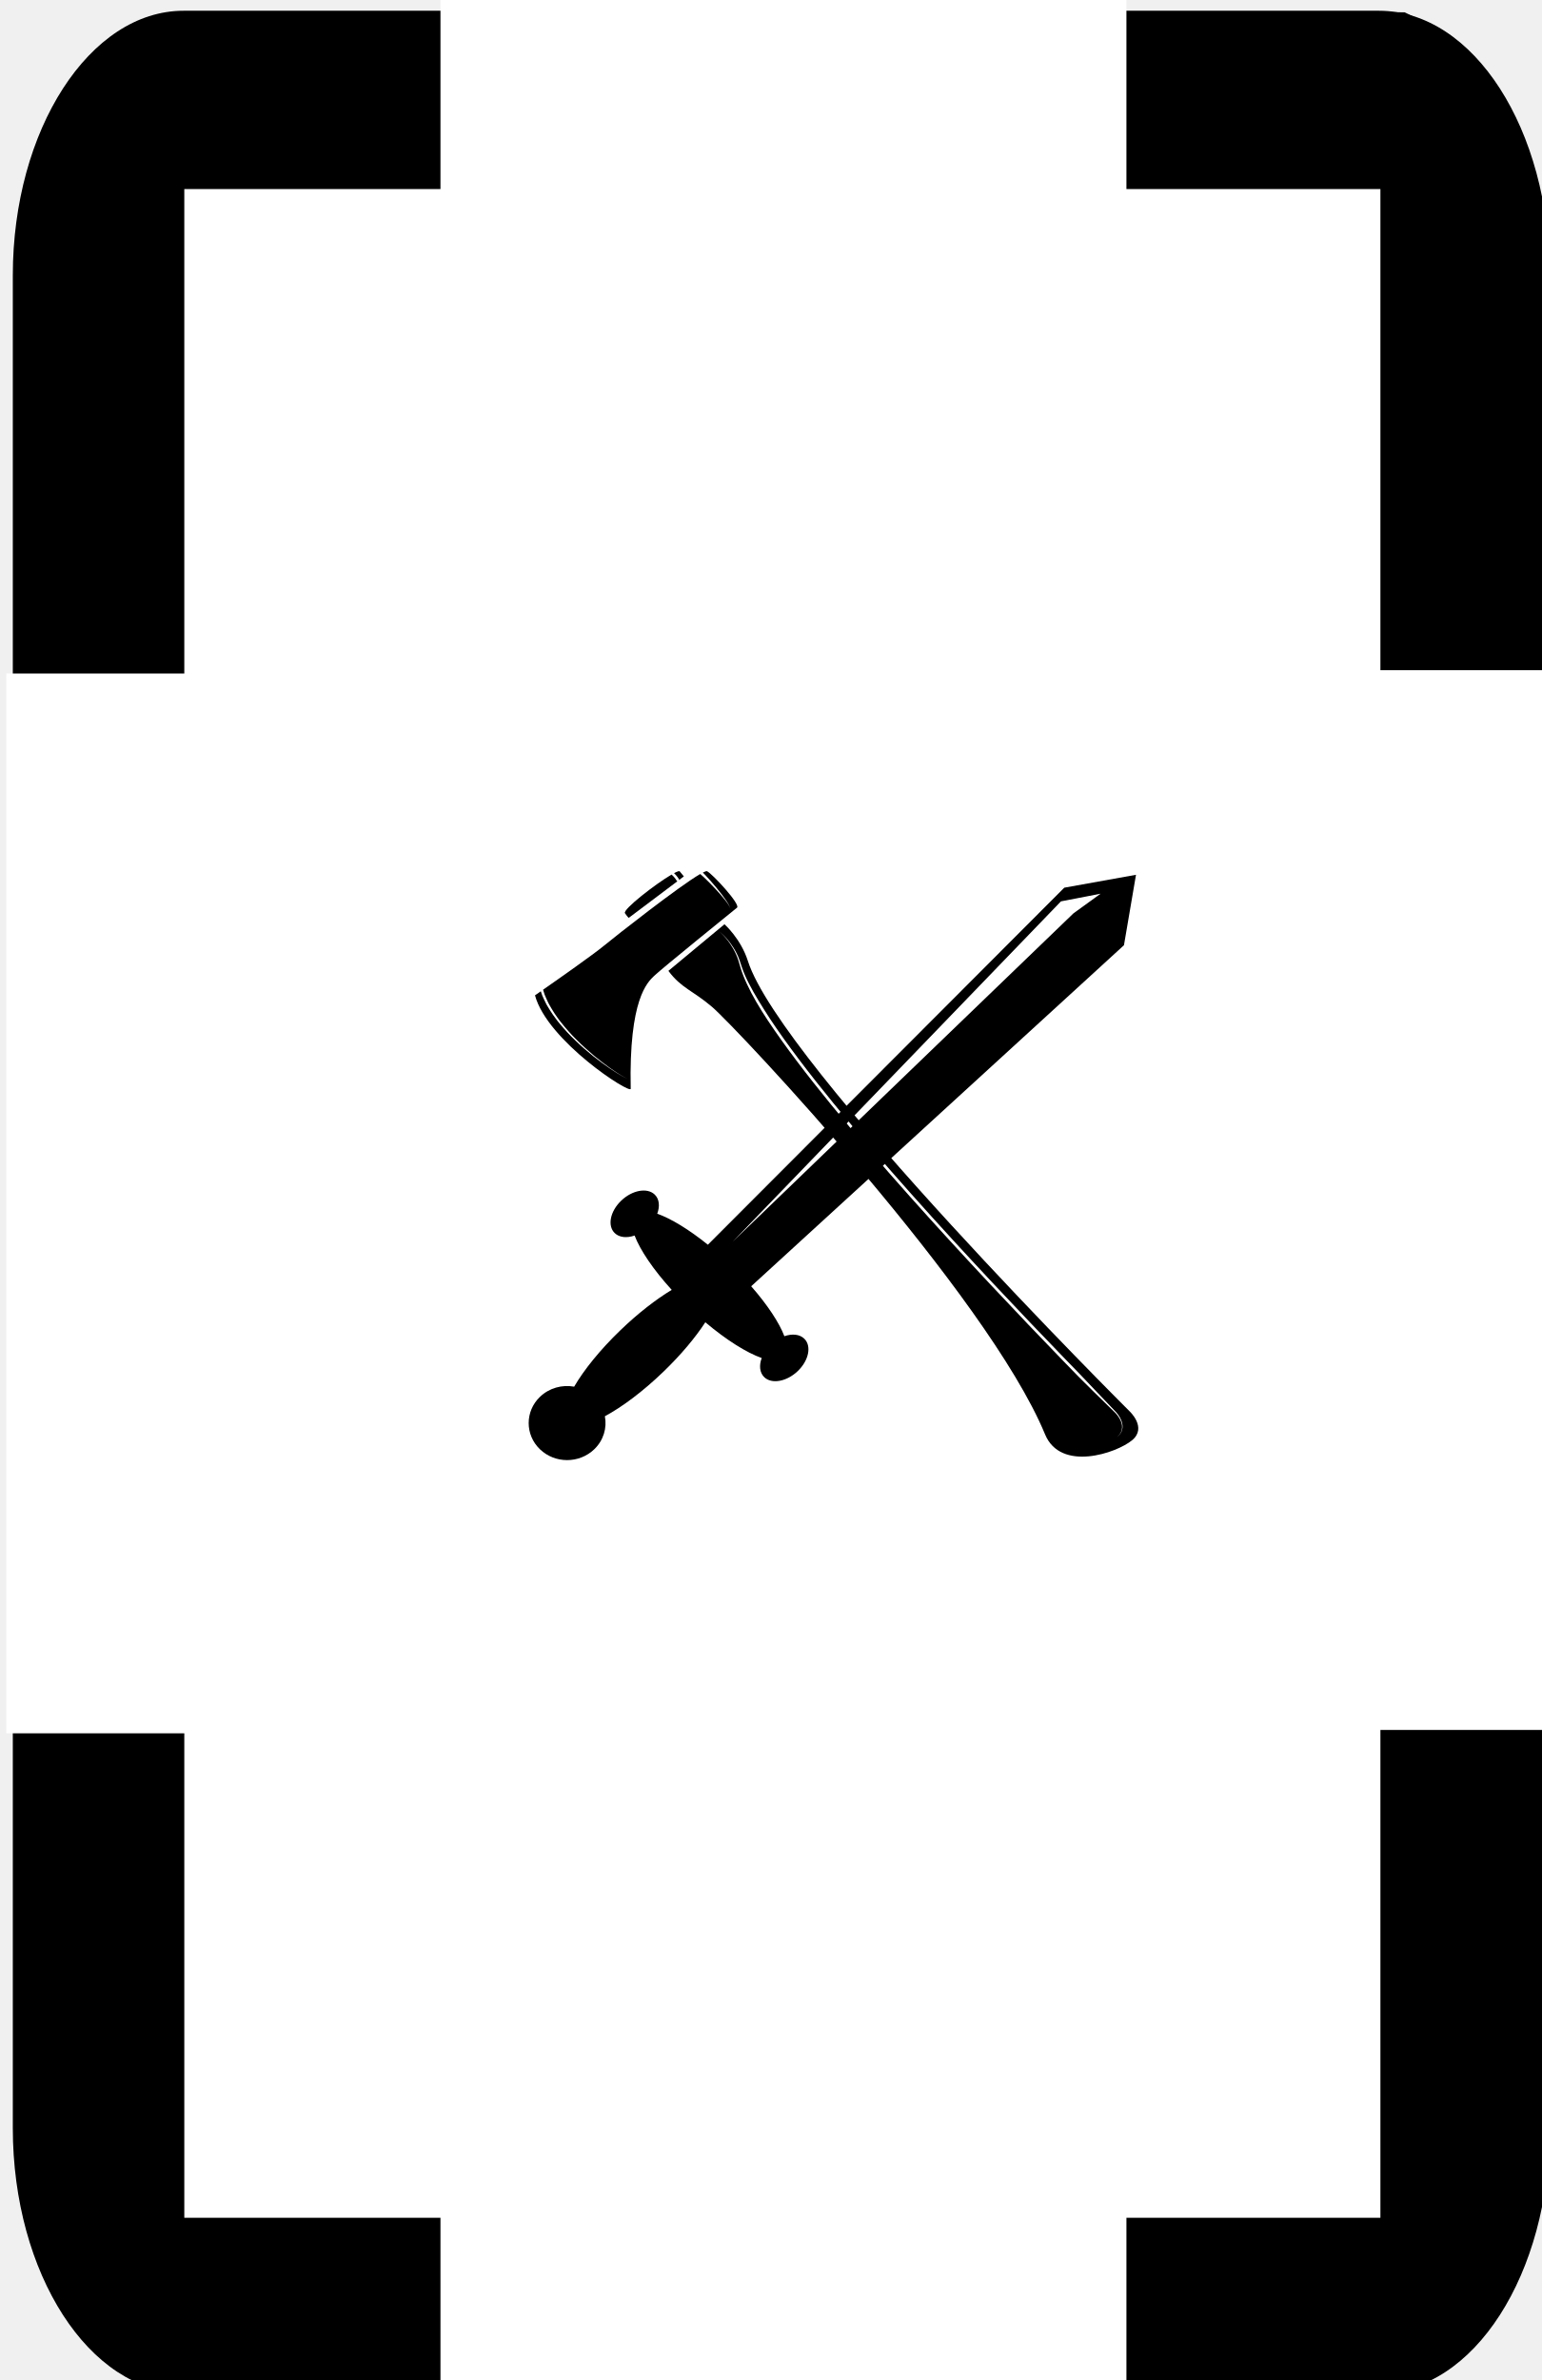
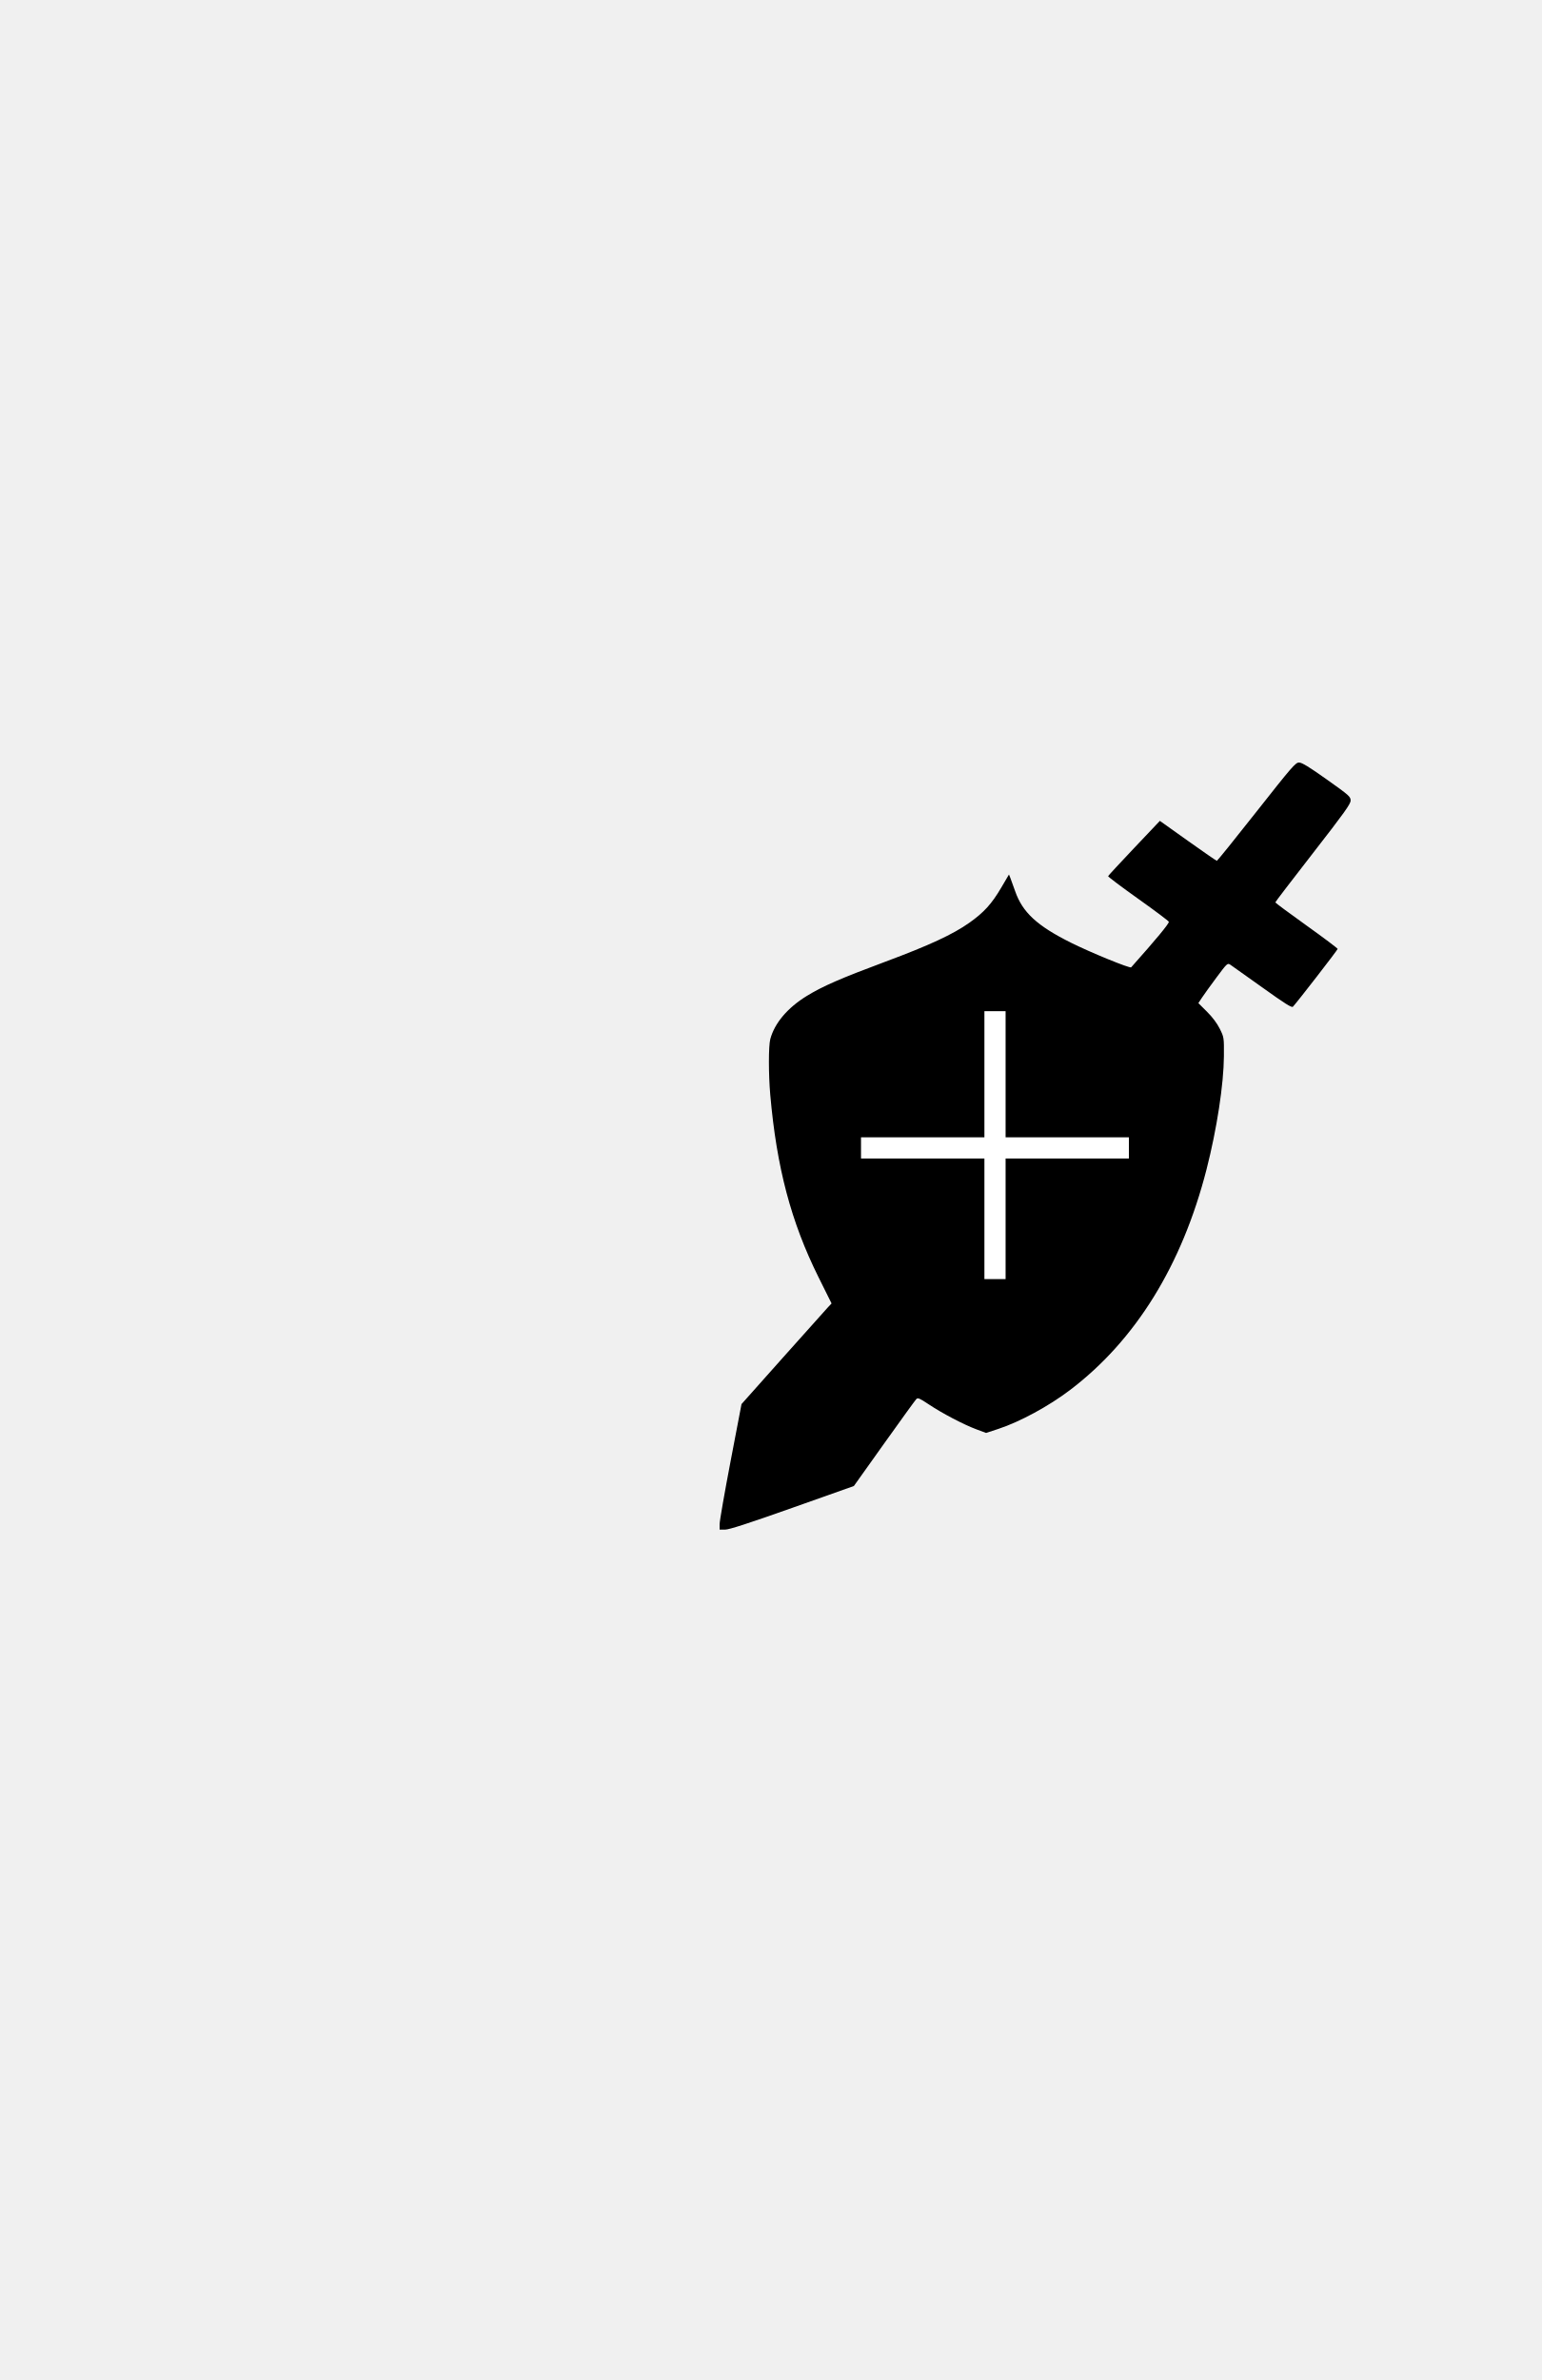
<svg xmlns="http://www.w3.org/2000/svg" version="1.1" id="svg83" width="230" height="355" viewBox="0 0 230 355">
  <defs id="defs87" />
-   <path d="M 27.387,1.604 H 205.718 c 14.139,0 25.476,17.765 25.476,39.477 V 317.421 c 0,21.712 -11.337,39.477 -25.476,39.477 H 27.387 c -14.012,0 -25.476,-17.765 -25.476,-39.477 V 41.081 c 0,-21.712 11.464,-39.477 25.476,-39.477 z M 52.863,198.989 h 50.951 v 78.954 h 25.476 v -78.954 h 50.951 V 159.512 H 129.291 V 80.558 H 103.815 V 159.512 H 52.863 Z" id="path2" style="stroke-width:15.856" />
  <path d="M 255.686,0.632 H -30.051 V 357.481 H 255.686 Z" id="path4" style="fill:none;stroke-width:13.305" />
-   <path style="fill:none;stroke:#000000;stroke-width:15.856px;stroke-linecap:butt;stroke-linejoin:miter;stroke-opacity:1" d="M 29.762,28.201 204.638,27.698" id="path16" />
-   <path style="fill:none;stroke:#000000;stroke-width:15.856px;stroke-linecap:butt;stroke-linejoin:miter;stroke-opacity:1" d="m 27.495,41.248 0.324,276.005 178.114,1.505 V 40.746 Z" id="path28" />
-   <path style="fill:none;stroke:#000000;stroke-width:15.856px;stroke-linecap:butt;stroke-linejoin:miter;stroke-opacity:1" d="m 36.887,34.724 -0.648,76.278 24.288,-6.022 c 0,0 0.324,-46.168 0,-48.175 C 60.204,54.797 36.887,34.724 36.887,34.724 Z" id="path34" />
-   <path style="stroke-width:0.403" d="m 24.477,356.372 c -7.377,-1.356 -14.293,-8.129 -18.431,-18.052 -1.535,-3.681 -3.065,-9.6 -3.561,-13.772 -0.499,-4.21 -0.499,-286.415 0,-290.625 C 4.27,18.879 12.152,6.328 22.049,2.77 24.54,1.875 28.17,1.838 116.773,1.838 h 92.134 l 2.741,1.131 c 9.325,3.851 15.871,13.759 18.548,28.075 l 0.732,3.914 V 179.234 323.509 l -0.732,3.914 c -2.653,14.187 -9.053,23.962 -18.375,28.066 l -2.591,1.14 -91.324,0.059 c -50.228,0.029 -92.271,-0.103 -93.429,-0.323 z M 129.403,238.702 v -39.394 h 25.422 25.422 V 179.235 159.162 H 154.825 129.403 V 119.769 80.375 H 116.611 103.819 V 119.769 159.162 H 78.236 52.652 v 20.073 20.073 h 25.584 25.584 v 39.394 39.393 h 12.792 12.792 z" id="path36" />
-   <path style="stroke-width:0.403" d="m 24.416,356.363 c -3.126,-0.57 -5.533,-1.767 -8.844,-4.396 -2.347,-1.863 -3.482,-3.198 -5.829,-6.857 -3.994,-6.226 -6.08,-11.995 -7.14,-19.749 -0.688,-5.033 -0.688,-287.218 0,-292.25 C 4.605,18.465 11.947,6.819 21.725,2.776 23.913,1.871 27.207,1.838 116.773,1.838 h 92.781 l 2.852,1.386 c 6.219,3.022 10.782,8.056 14.099,15.553 1.363,3.081 3.113,8.846 3.846,12.668 0.546,2.852 0.582,10.534 0.673,145.279 0.071,101.53 -0.006,143.382 -0.261,146.159 -1.446,15.793 -8.65,28.163 -19.103,32.802 -2.029,0.9 -5.417,0.936 -93.591,1.003 -50.317,0.029 -92.461,-0.103 -93.653,-0.328 z M 129.403,238.702 v -39.394 h 25.422 25.422 V 179.235 159.162 H 154.825 129.403 V 119.769 80.375 H 116.611 103.819 V 119.769 159.162 H 78.236 52.652 v 20.073 20.073 h 25.584 25.584 v 39.394 39.393 h 12.792 12.792 z" id="path38" />
-   <path style="stroke-width:0.281" d="m 78.569,356.363 c -1.513,-0.57 -2.679,-1.767 -4.282,-4.396 -1.137,-1.863 -1.686,-3.198 -2.822,-6.857 -1.934,-6.226 -2.944,-11.995 -3.457,-19.749 -0.333,-5.033 -0.333,-287.218 0,-292.25 0.464,-7.003 1.452,-13.015 3.051,-18.569 1.611,-5.594 3.871,-9.879 6.236,-11.823 1.006,-0.827 3.708,-0.879 46.072,-0.879 h 45.003 l 1.333,1.439 c 2.876,3.104 4.922,7.624 6.462,14.272 0.735,3.171 1.731,9.711 2.119,13.897 0.263,2.848 0.281,10.71 0.325,145.279 0.036,103.721 -0.001,143.349 -0.132,146.259 -0.686,15.455 -4.212,28.118 -9.066,32.552 l -1.199,1.095 -44.297,0.059 c -24.363,0.029 -44.769,-0.118 -45.346,-0.332 z M 129.403,238.702 v -39.394 h 12.309 12.309 V 179.235 159.162 h -12.309 -12.309 V 119.769 80.375 h -6.194 -6.194 V 119.769 159.162 H 104.628 92.241 v 20.073 20.073 h 12.388 12.388 v 39.394 39.393 h 6.194 6.194 z" id="path40" />
-   <rect style="fill:#ffffff;stroke-width:16.558" id="rect68" width="178.438" height="302.602" x="27.495" y="28.201" />
-   <rect style="fill:#ffffff;stroke-width:15.856" id="rect70" width="49.548" height="158.076" x="0.94" y="100.464" />
-   <rect style="fill:#ffffff;stroke-width:17.46" id="rect72" width="49.868" height="158.076" x="189.68" y="99.962" />
-   <rect style="fill:#ffffff;stroke-width:15.856" id="rect74" width="102.335" height="382.393" x="65.709" y="-6.927" />
-   <path d="m 168.499,210.493 c 0,0 -52.038,-51.801 -56.925,-67.15 -1.063,-3.339 -3.494,-5.481 -3.494,-5.481 l -8.366,6.951 c 1.921,2.588 3.613,2.902 6.513,5.374 3.665,3.124 41.06,42.919 49.677,63.759 2.331,5.638 10.648,2.817 12.991,0.875 2.274,-1.886 -0.396,-4.328 -0.396,-4.328 z m -1.198,3.051 c -0.333,0.65 -0.713,0.832 -0.691,0.846 -0.023,-0.013 0.352,-0.213 0.654,-0.862 0.14,-0.324 0.196,-0.779 0.051,-1.271 -0.143,-0.49 -0.455,-1.007 -0.903,-1.488 -1.893,-1.875 -4.677,-4.501 -7.837,-7.817 -6.374,-6.584 -14.784,-15.451 -22.916,-24.574 -8.12,-9.126 -16.009,-18.494 -21.098,-26.149 -1.269,-1.913 -2.342,-3.734 -3.122,-5.437 -0.402,-0.844 -0.722,-1.664 -0.959,-2.441 -0.224,-0.78 -0.418,-1.483 -0.708,-2.083 -0.56,-1.206 -1.216,-2.041 -1.691,-2.571 -0.481,-0.529 -0.786,-0.764 -0.786,-0.764 0,0 0.312,0.224 0.812,0.739 0.494,0.516 1.182,1.332 1.789,2.536 0.314,0.598 0.54,1.319 0.784,2.078 0.258,0.755 0.599,1.552 1.025,2.375 0.838,1.651 1.952,3.427 3.193,5.343 5.065,7.62 12.949,16.985 21.062,26.103 8.126,9.116 16.533,17.981 22.904,24.561 1.601,1.637 3.058,3.149 4.331,4.506 1.286,1.347 2.407,2.522 3.33,3.489 0.443,0.513 0.745,1.055 0.874,1.568 0.133,0.518 0.057,0.988 -0.098,1.313 z" id="path2-6" />
-   <path d="m 105.482,129.953 c -0.086,-0.042 -0.31,0.035 -0.632,0.2 0.118,0.115 0.247,0.244 0.394,0.398 0.475,0.5 1.078,1.186 1.658,1.892 0.58,0.705 1.137,1.43 1.514,2.003 0.189,0.286 0.332,0.535 0.404,0.722 0.091,0.192 0.022,0.308 0.015,0.3 0.008,0.006 0.068,-0.109 -0.033,-0.292 -0.082,-0.18 -0.239,-0.418 -0.444,-0.69 -0.409,-0.544 -1.007,-1.23 -1.626,-1.895 -0.619,-0.665 -1.26,-1.309 -1.755,-1.77 -0.205,-0.191 -0.375,-0.339 -0.516,-0.455 -3.169,1.839 -12.482,9.15 -14.36,10.695 -1.671,1.375 -6.749,4.938 -9.085,6.566 0.03,0.095 0.064,0.202 0.103,0.324 0.075,0.247 0.164,0.548 0.329,0.871 0.161,0.323 0.297,0.71 0.528,1.093 0.233,0.38 0.451,0.814 0.745,1.234 0.303,0.413 0.583,0.879 0.946,1.307 0.694,0.88 1.481,1.787 2.338,2.625 0.84,0.857 1.745,1.647 2.601,2.378 0.872,0.711 1.701,1.36 2.44,1.875 0.731,0.528 1.371,0.922 1.824,1.19 0.455,0.265 0.749,0.343 0.749,0.343 0,0 -0.293,-0.071 -0.757,-0.328 -0.458,-0.259 -1.108,-0.64 -1.851,-1.153 -0.752,-0.5 -1.595,-1.133 -2.485,-1.828 -0.874,-0.714 -1.799,-1.489 -2.662,-2.333 -0.88,-0.825 -1.693,-1.722 -2.413,-2.597 -0.376,-0.425 -0.67,-0.892 -0.987,-1.305 -0.307,-0.421 -0.54,-0.859 -0.786,-1.242 -0.243,-0.386 -0.394,-0.781 -0.565,-1.111 -0.176,-0.329 -0.276,-0.639 -0.36,-0.894 -0.027,-0.08 -0.049,-0.146 -0.073,-0.215 -0.535,0.373 -0.868,0.603 -0.868,0.603 1.837,6.824 14.299,14.832 14.28,13.934 -0.291,-13.399 2.508,-15.878 3.495,-16.835 1.098,-1.063 11.801,-9.713 12.366,-10.178 0.565,-0.465 -3.659,-5.034 -4.471,-5.432 z" id="path4-9" />
-   <path d="m 101.347,131.231 0.673,-0.507 c 0,0 -0.187,-0.227 -0.618,-0.751 -0.075,-0.091 -0.393,0.026 -0.847,0.268 0.448,0.411 0.739,0.896 0.792,0.99 z" id="path6" />
-   <path d="m 100.186,130.449 c -2.373,1.387 -7.33,5.227 -6.954,5.764 0.479,0.686 0.571,0.693 0.571,0.693 l 7.38,-5.552 -0.175,0.096 c -0.005,-0.007 -0.334,-0.596 -0.822,-1.001 z" id="path8" />
-   <path d="m 101.347,131.231 -0.165,0.124 0.18,-0.099 c -0.001,-0.002 -0.011,-0.018 -0.015,-0.025 z" id="path10" />
-   <g id="g4" transform="matrix(0,0.1978245,-0.205335,0,169.8041,130.2711)">
-     <path d="m 434.217,395.194 c -6.767,-6.765 -16.137,-9.325 -24.881,-7.7 -7.023,-12.564 -18.734,-27.695 -33.549,-42.502 -12.826,-12.826 -25.886,-23.321 -37.319,-30.473 13.363,-15.257 22.938,-29.971 26.973,-40.97 5.58,2.017 11.053,1.527 14.424,-1.844 5.449,-5.455 3.37,-16.377 -4.641,-24.398 -8.027,-8.028 -18.953,-10.107 -24.403,-4.652 -3.384,3.383 -3.854,8.843 -1.839,14.43 -10.201,3.731 -23.597,12.252 -37.66,24.117 L 54.169,10.361 1.071,1.624 10.799,53.728 280.001,312.663 c -11.48,13.74 -19.732,26.796 -23.388,36.788 -5.581,-2.019 -11.053,-1.537 -14.424,1.833 -5.461,5.455 -3.376,16.384 4.651,24.4 8.017,8.027 18.943,10.106 24.396,4.651 3.381,-3.376 3.853,-8.849 1.845,-14.431 10.996,-4.026 25.717,-13.608 40.967,-26.966 7.157,11.437 17.646,24.499 30.476,37.319 14.811,14.808 29.935,26.518 42.499,33.554 -1.625,8.745 0.935,18.107 7.699,24.872 10.907,10.904 28.593,10.904 39.502,0 10.906,-10.899 10.906,-28.578 -0.007,-39.489 z M 21.107,56.139 l -5.776,-28.796 14.832,19.735 L 277.867,294.793 Z" id="path2-8" />
-   </g>
+   <rect style="fill:#ffffff" id="rect40-5" width="3.457" height="39.887" x="165.62" y="-171.164" transform="rotate(90)" />
+   <path style="fill:#000000;stroke-width:0.193" d="m 107.355,227.332 c 0,-0.452 0.735,-4.664 1.633,-9.359 l 1.633,-8.537 6.143,-6.897 c 3.379,-3.793 6.402,-7.172 6.717,-7.507 l 0.574,-0.61 -1.951,-3.924 c -4.097,-8.242 -6.239,-16.339 -7.193,-27.189 -0.27,-3.069 -0.269,-7.298 0.002,-8.311 0.636,-2.38 2.563,-4.665 5.422,-6.427 2.371,-1.461 5.077,-2.641 11.775,-5.135 6.542,-2.436 10.058,-4.067 12.505,-5.801 2.178,-1.543 3.324,-2.806 4.755,-5.238 l 1.153,-1.959 0.226,0.573 c 0.124,0.315 0.434,1.172 0.688,1.904 1.098,3.167 3.264,5.17 8.315,7.691 2.937,1.466 8.825,3.874 8.998,3.68 3.748,-4.206 5.621,-6.468 5.621,-6.788 0,-0.102 -2.05,-1.642 -4.556,-3.423 -2.506,-1.781 -4.532,-3.306 -4.503,-3.389 0.029,-0.083 1.778,-1.973 3.886,-4.198 l 3.834,-4.047 4.185,2.98 c 2.302,1.639 4.245,2.98 4.318,2.98 0.073,0 2.733,-3.299 5.91,-7.332 5.28,-6.701 5.827,-7.332 6.351,-7.332 0.425,0 1.495,0.654 4.133,2.526 3.353,2.379 3.559,2.561 3.559,3.146 0,0.518 -0.925,1.809 -5.617,7.842 -3.089,3.972 -5.617,7.278 -5.617,7.347 0,0.069 2.092,1.62 4.649,3.447 2.557,1.827 4.649,3.401 4.649,3.499 0,0.149 -5.966,7.855 -6.667,8.613 -0.176,0.19 -1.155,-0.425 -4.563,-2.866 -2.386,-1.709 -4.536,-3.236 -4.776,-3.393 -0.425,-0.278 -0.48,-0.227 -2.064,1.901 -0.895,1.202 -1.87,2.555 -2.166,3.006 l -0.54,0.82 1.285,1.28 c 0.825,0.822 1.51,1.736 1.914,2.555 0.626,1.268 0.629,1.291 0.611,4.075 -0.028,4.2 -1.051,10.868 -2.591,16.885 -3.665,14.314 -10.588,25.501 -20.374,32.922 -3.17,2.404 -7.463,4.733 -10.667,5.787 l -1.846,0.608 -1.427,-0.531 c -1.898,-0.706 -5.118,-2.39 -7.103,-3.717 -1.383,-0.923 -1.647,-1.036 -1.88,-0.803 -0.149,0.15 -2.306,3.129 -4.794,6.62 l -4.522,6.348 -9.176,3.251 c -6.477,2.295 -9.422,3.251 -10.013,3.251 h -0.837 z" id="path3700" />
+   <rect style="fill:#ffffff" id="rect137" width="3.16" height="39.963" x="146.858" y="150.827" />
+   <rect style="fill:#ffffff" id="rect137-4" width="3.16" height="39.963" x="169.641" y="-168.411" transform="rotate(90)" />
</svg>
